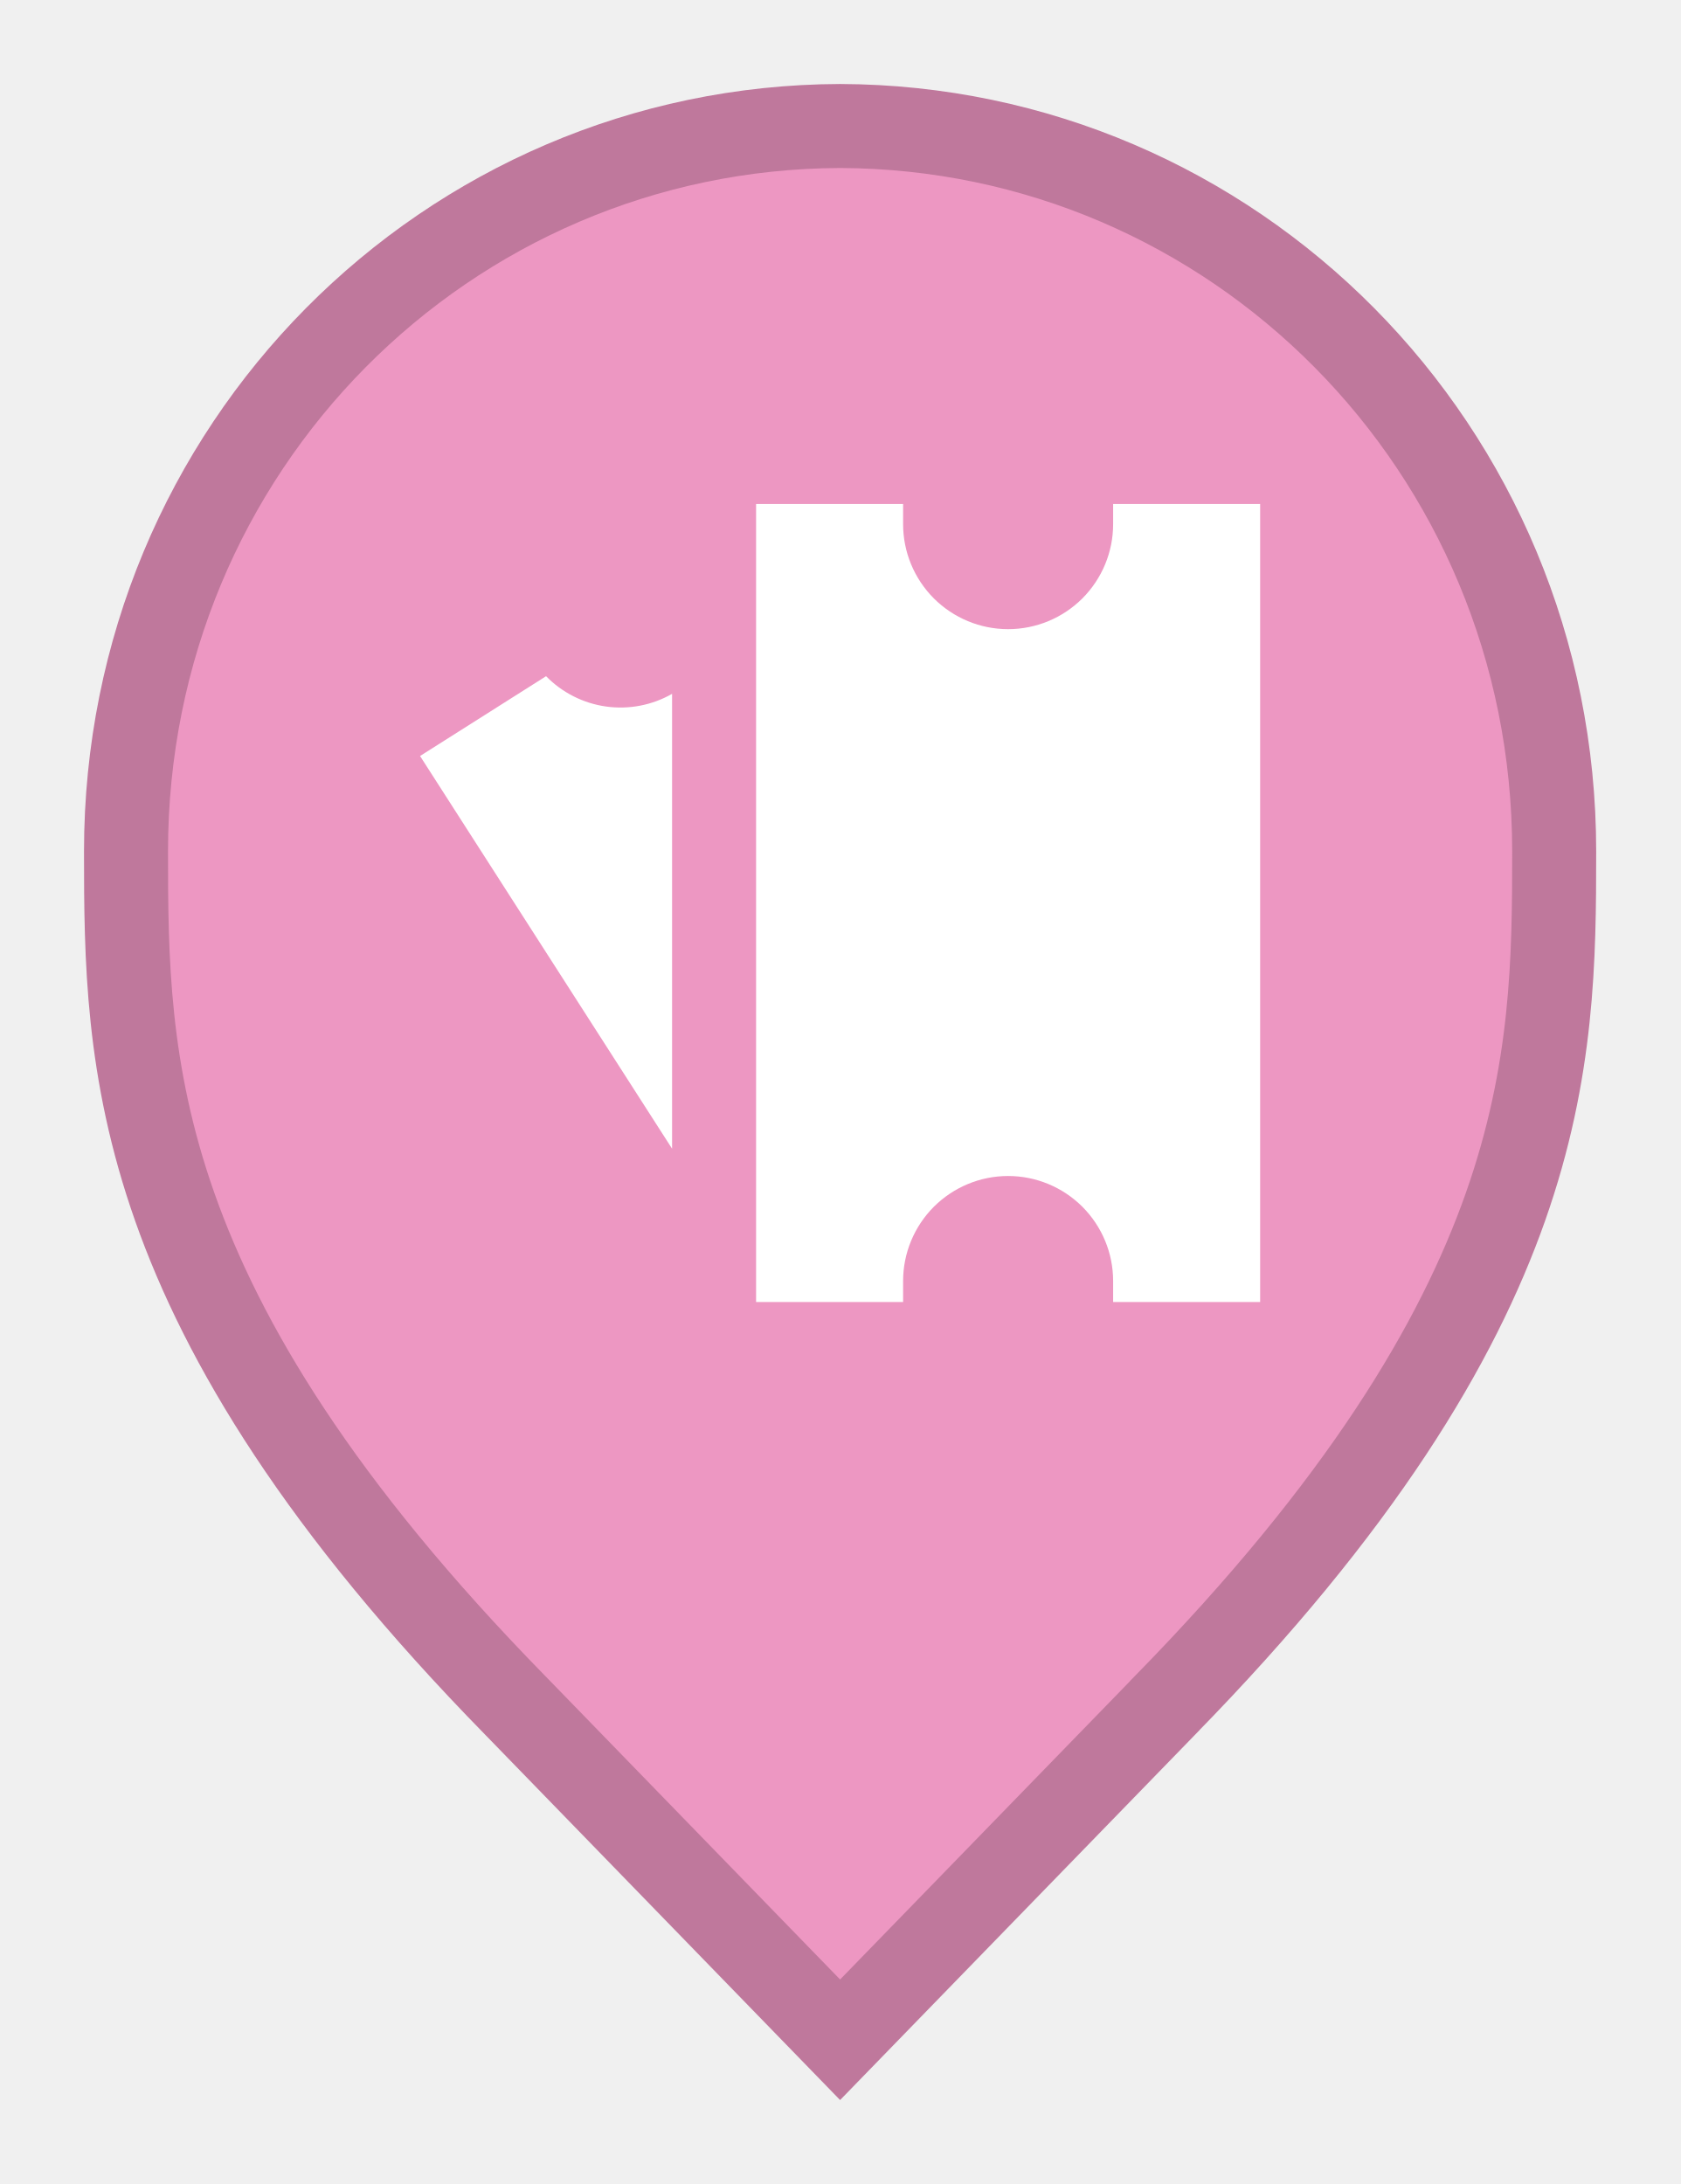
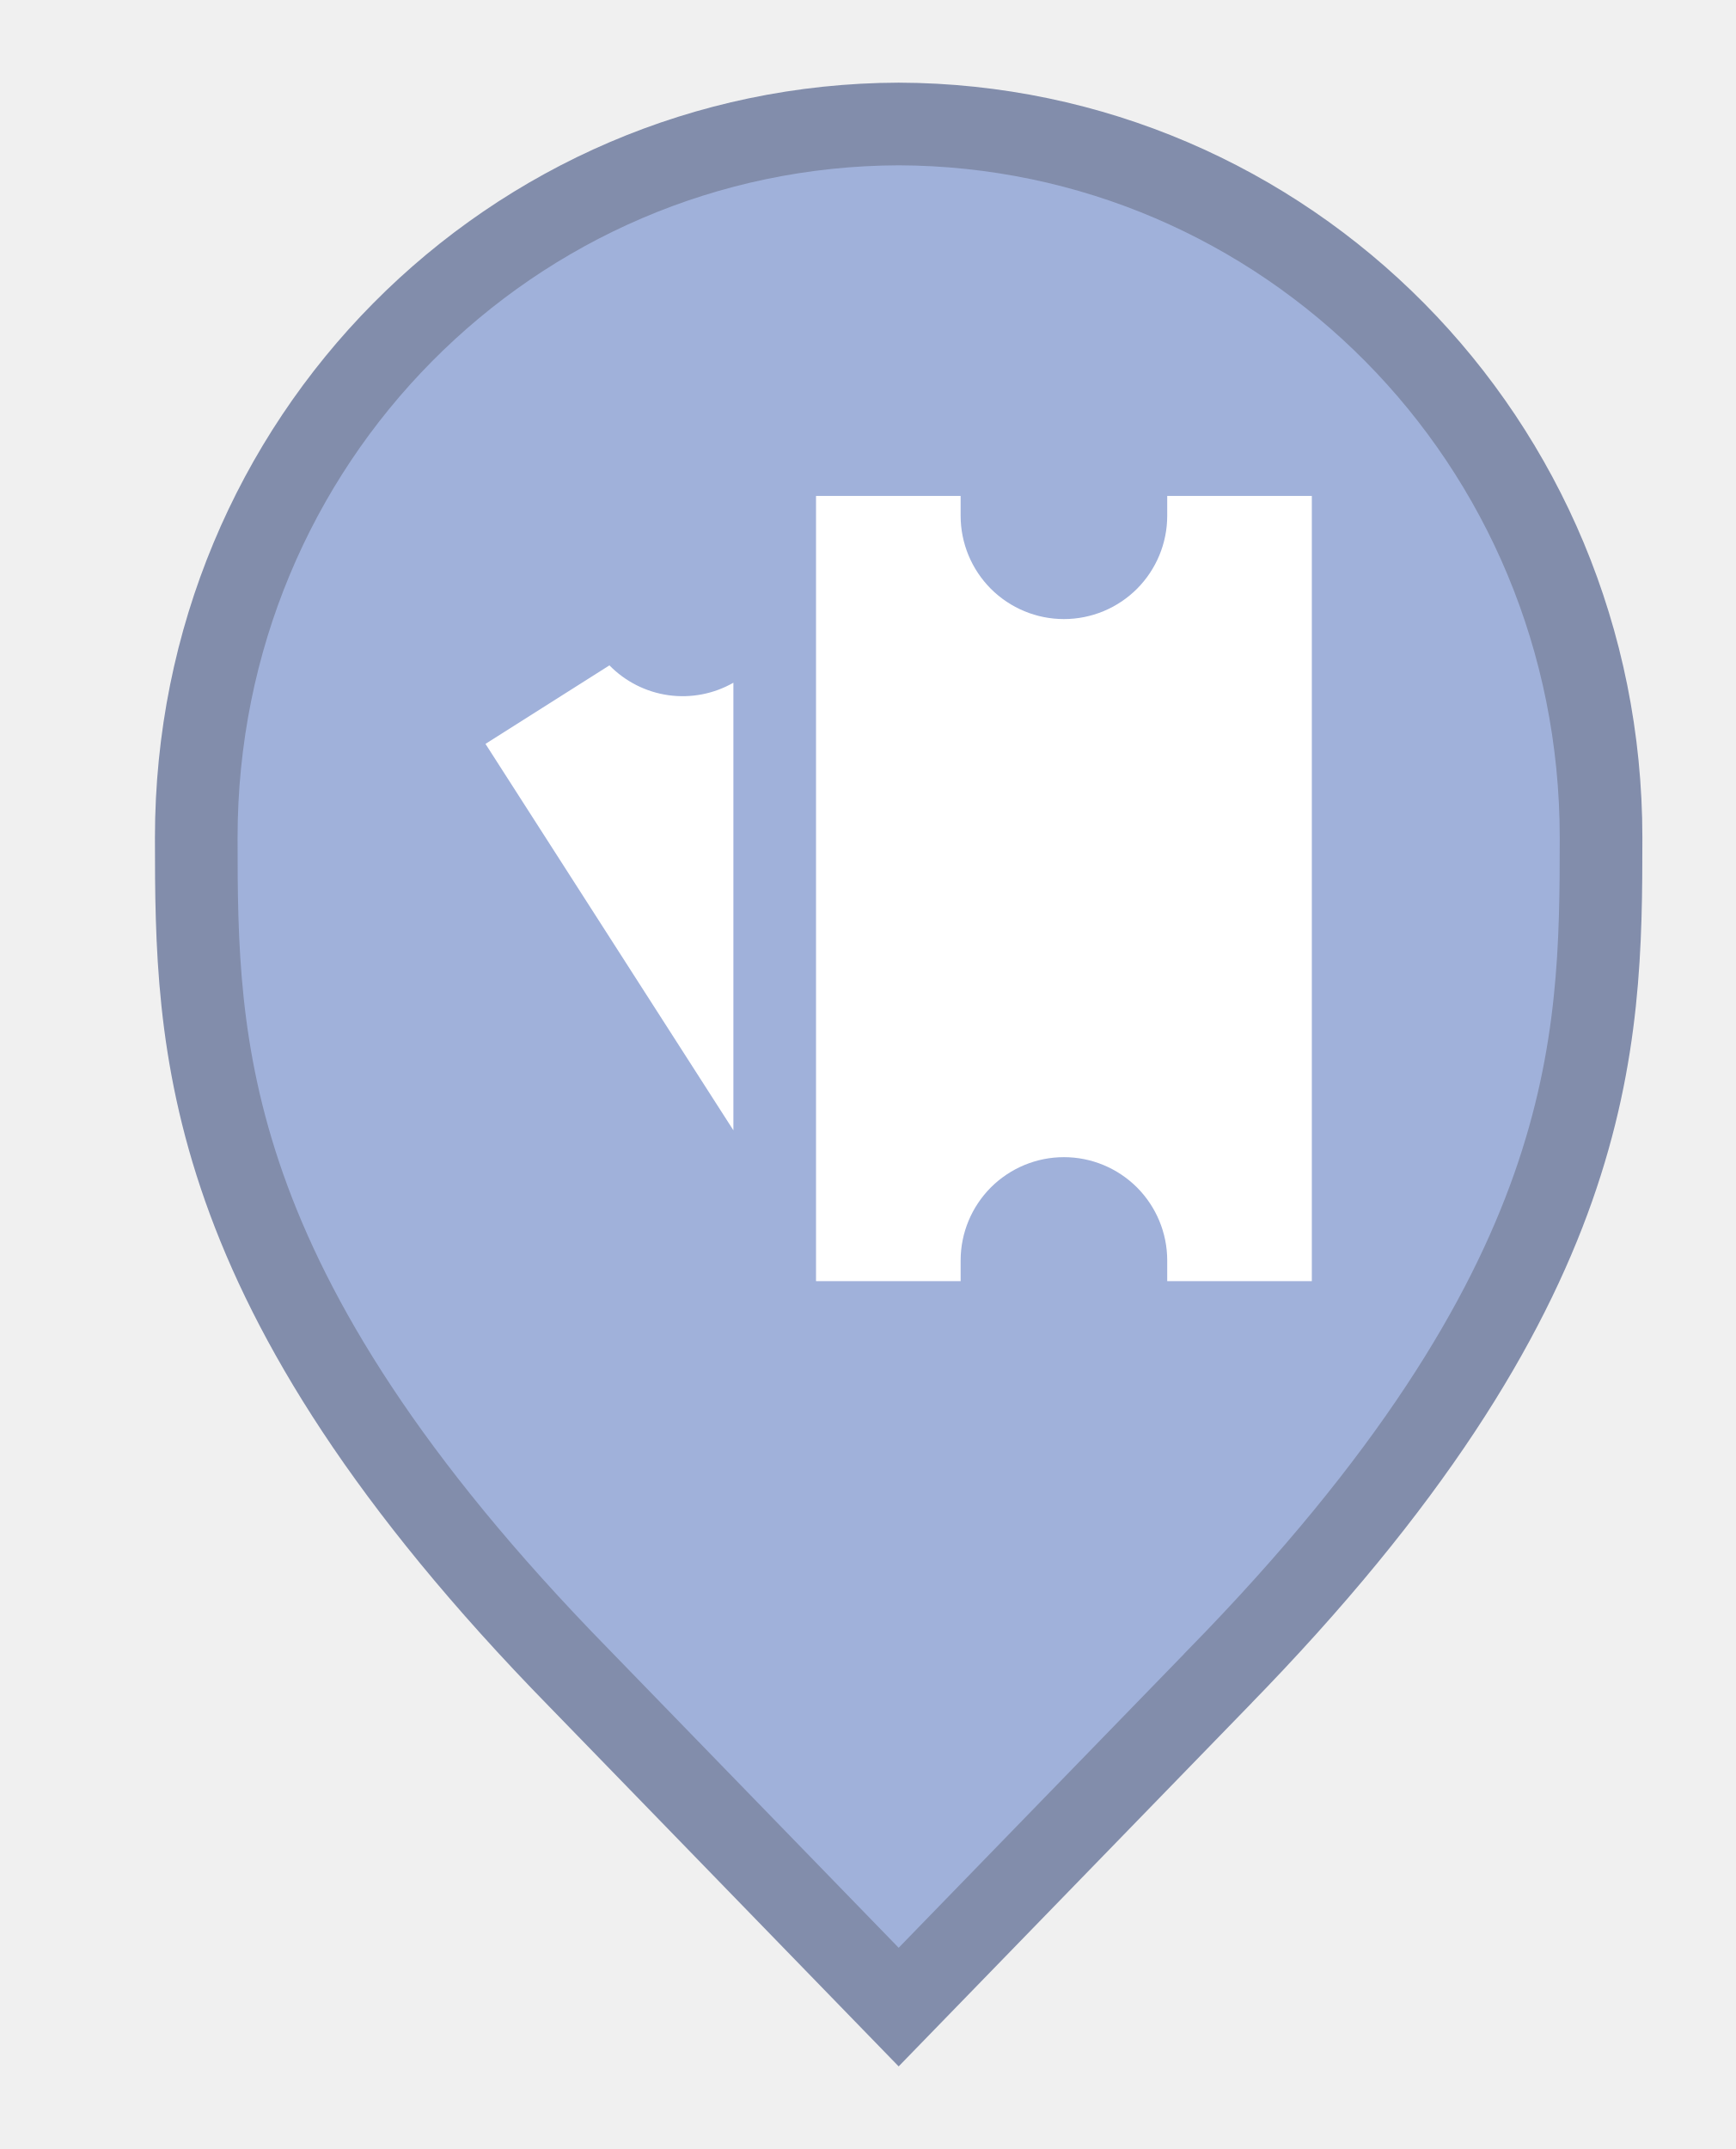
- <svg xmlns="http://www.w3.org/2000/svg" width="20" height="26" viewBox="0 0 20 26" fill="none">
-   <path d="M6.136 20.305L6.135 20.304C3.798 17.918 2.651 15.987 2.08 14.368C1.51 12.75 1.5 11.406 1.5 10.136C1.5 5.328 5.324 1.516 10 1.5C14.676 1.516 18.5 5.328 18.5 10.136C18.5 11.406 18.49 12.75 17.92 14.368C17.349 15.987 16.201 17.918 13.865 20.304L13.864 20.306L10 24.283L6.136 20.305Z" fill="#ED97C2" stroke="#BF789C" style="fill:#ED97C2;fill:color(display-p3 0.929 0.592 0.761);fill-opacity:1;stroke:#BF789C;stroke:color(display-p3 0.75 0.47 0.61);stroke-opacity:1;" />
-   <path d="M8 8.26V13.675L5 9L6.5 8.05C6.692 8.246 6.943 8.373 7.214 8.411C7.486 8.449 7.762 8.396 8 8.26ZM13.25 6V6.24C13.25 6.572 13.118 6.889 12.884 7.124C12.649 7.358 12.332 7.49 12 7.49C11.668 7.49 11.351 7.358 11.116 7.124C10.882 6.889 10.75 6.572 10.75 6.24V6H9V15.5H10.75V15.25C10.75 14.918 10.882 14.601 11.116 14.366C11.351 14.132 11.668 14 12 14C12.332 14 12.649 14.132 12.884 14.366C13.118 14.601 13.25 14.918 13.25 15.25V15.5H15V6H13.25Z" fill="white" style="fill:white;fill:white;fill-opacity:1;" />
+ <svg xmlns="http://www.w3.org/2000/svg" width="21" height="26" viewBox="0 0 21 26" fill="none">
+   <g id="day / travel-agent-ticketing">
+     <g id="Marker default (web &amp; mobile)">
+       <g id="Marker default (web &amp; mobile)_2">
+         <g id="background">
+           <path id="Background" d="M10.875 24.283L7.011 20.305L7.01 20.304C4.673 17.918 3.526 15.987 2.955 14.368C2.385 12.75 2.375 11.406 2.375 10.136C2.375 5.328 6.199 1.516 10.875 1.5C15.551 1.516 19.375 5.328 19.375 10.136C19.375 11.406 19.365 12.75 18.795 14.368C18.224 15.987 17.076 17.918 14.74 20.304L14.739 20.306L10.875 24.283Z" fill="#A0B1DA" stroke="#828DAB" />
+         </g>
+         <g id="content">
+           <g id="travel-agent-ticketing">
+             <path id="Vector" d="M8.875 8.26V13.675L5.875 9L7.375 8.05C7.567 8.246 7.818 8.373 8.089 8.411C8.361 8.449 8.637 8.396 8.875 8.26ZM14.125 6V6.24C14.125 6.572 13.993 6.889 13.759 7.124C13.524 7.358 13.207 7.49 12.875 7.49C12.543 7.49 12.226 7.358 11.991 7.124C11.757 6.889 11.625 6.572 11.625 6.24V6H9.875V15.5H11.625V15.25C11.625 14.918 11.757 14.601 11.991 14.366C12.226 14.132 12.543 14 12.875 14C13.207 14 13.524 14.132 13.759 14.366C13.993 14.601 14.125 14.918 14.125 15.25V15.5H15.875V6H14.125Z" fill="white" />
+           </g>
+         </g>
+       </g>
+     </g>
+   </g>
</svg>
